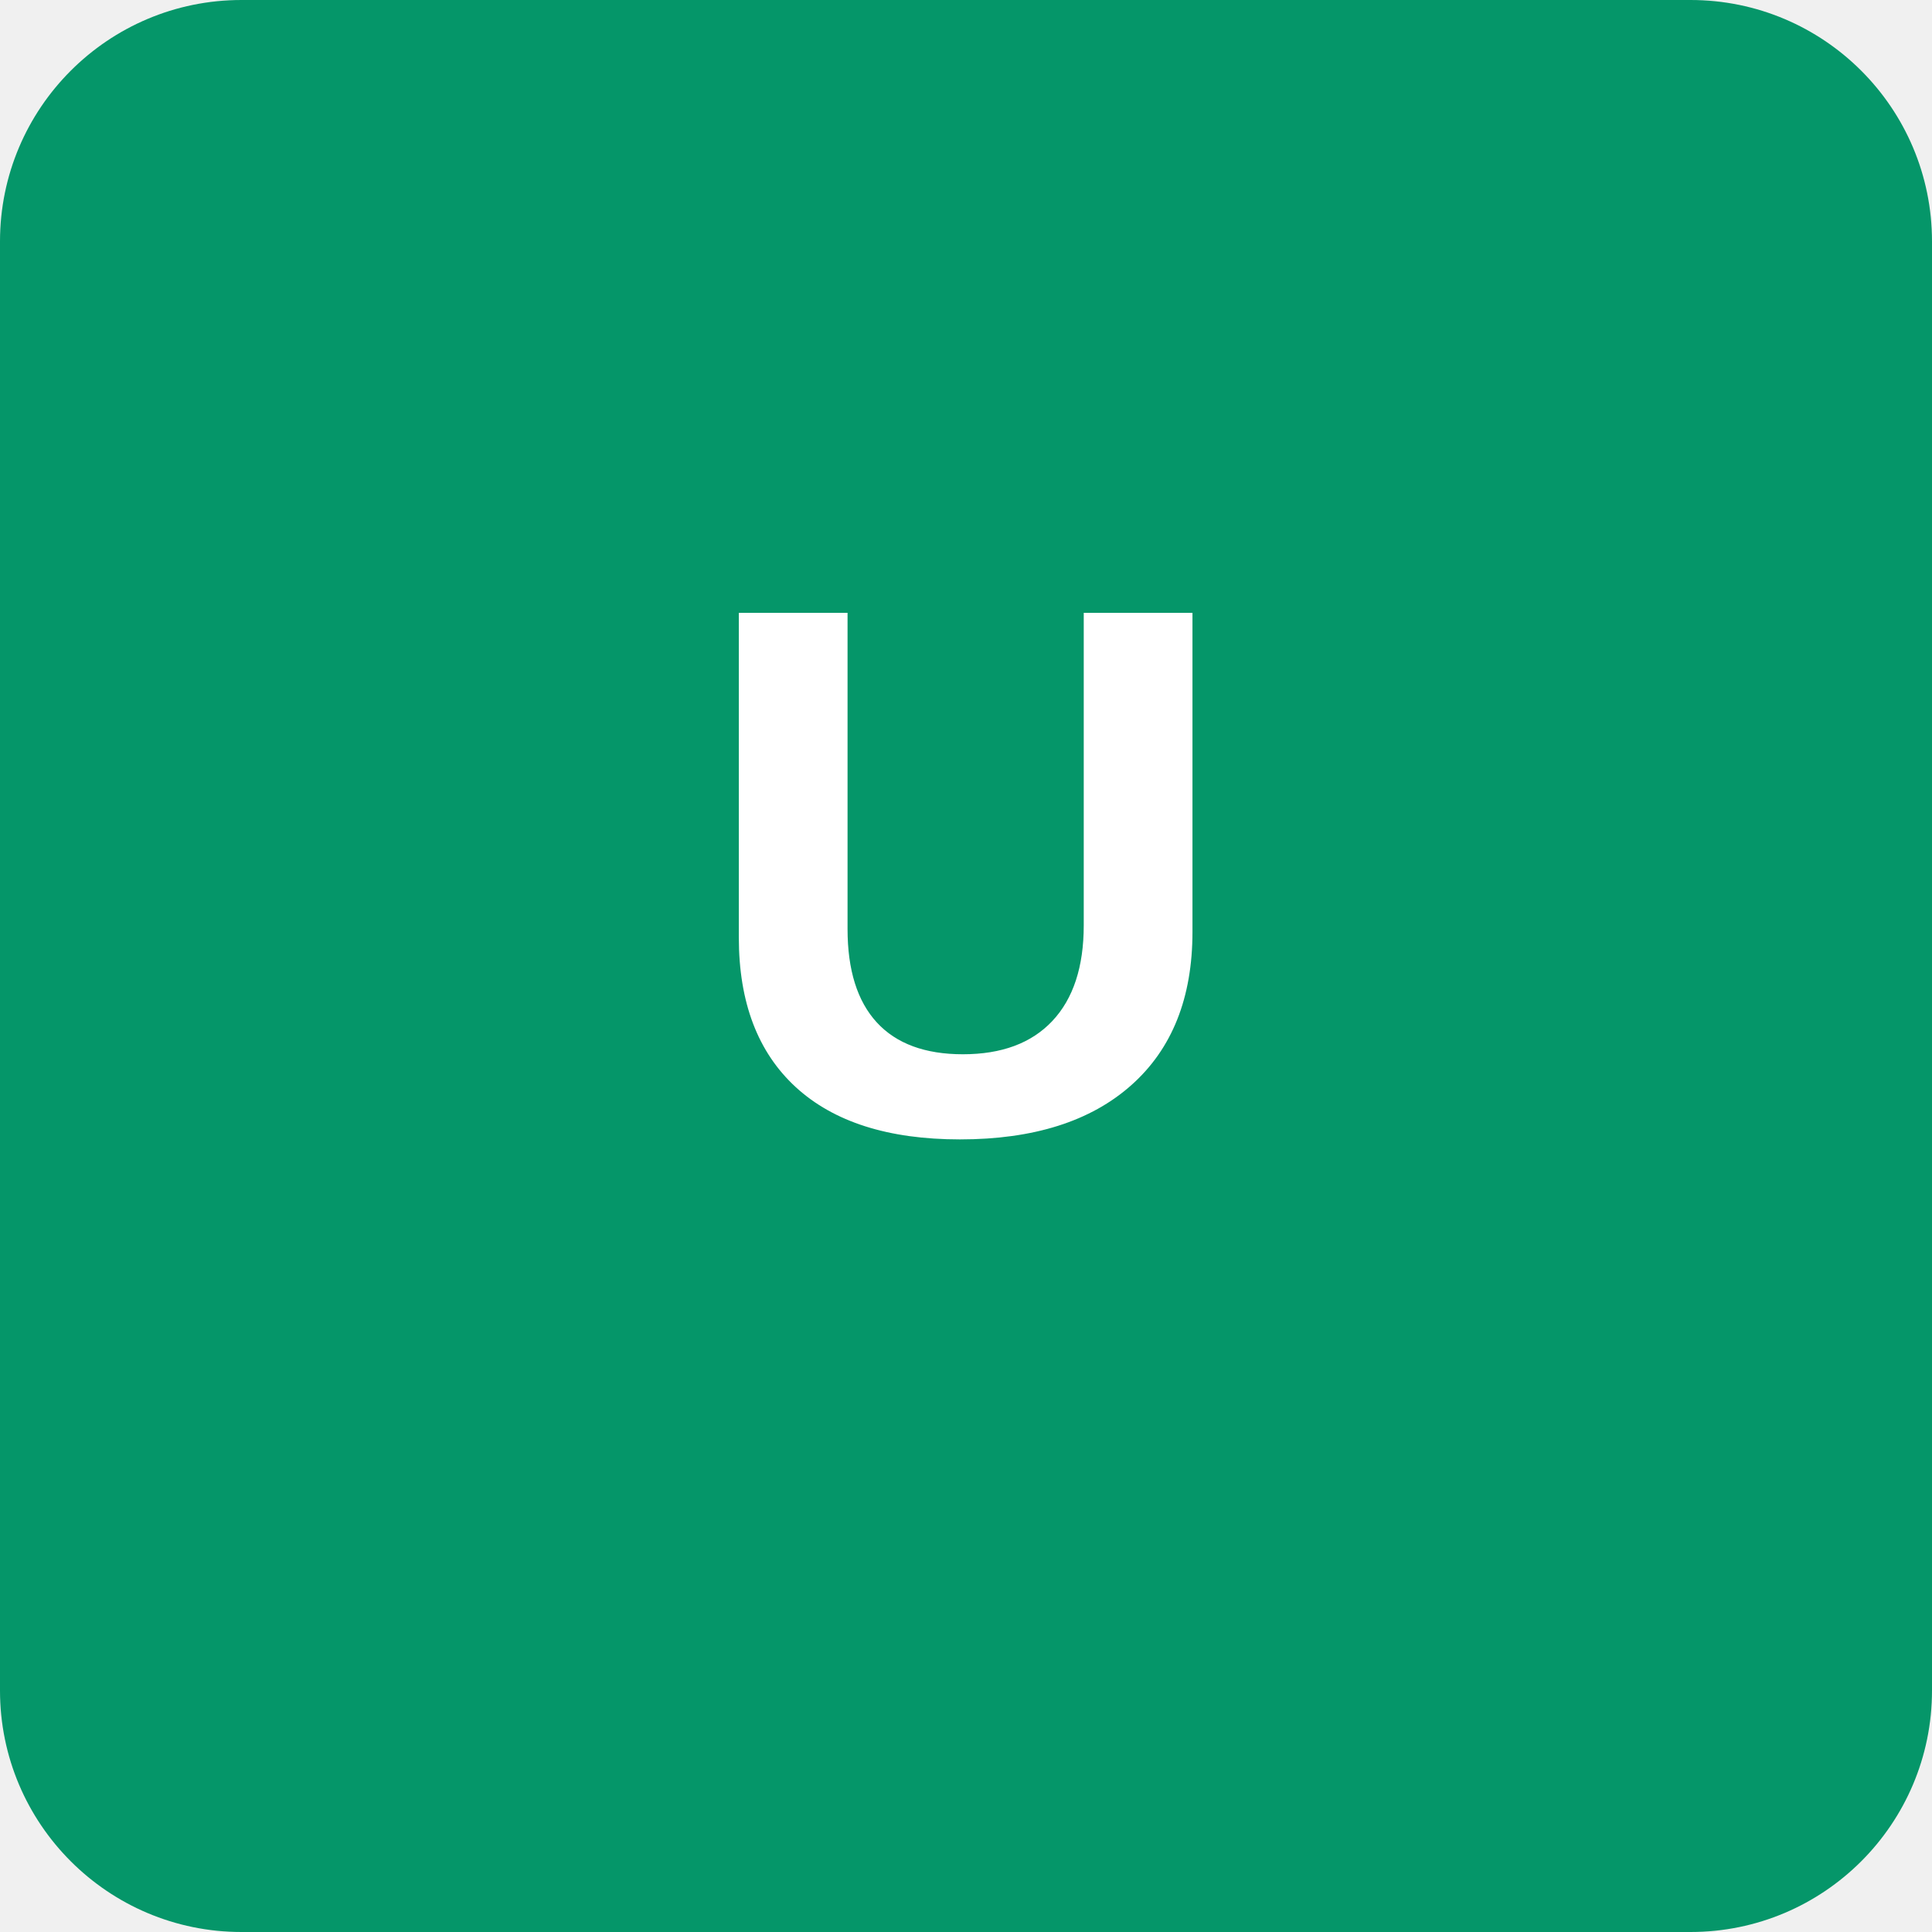
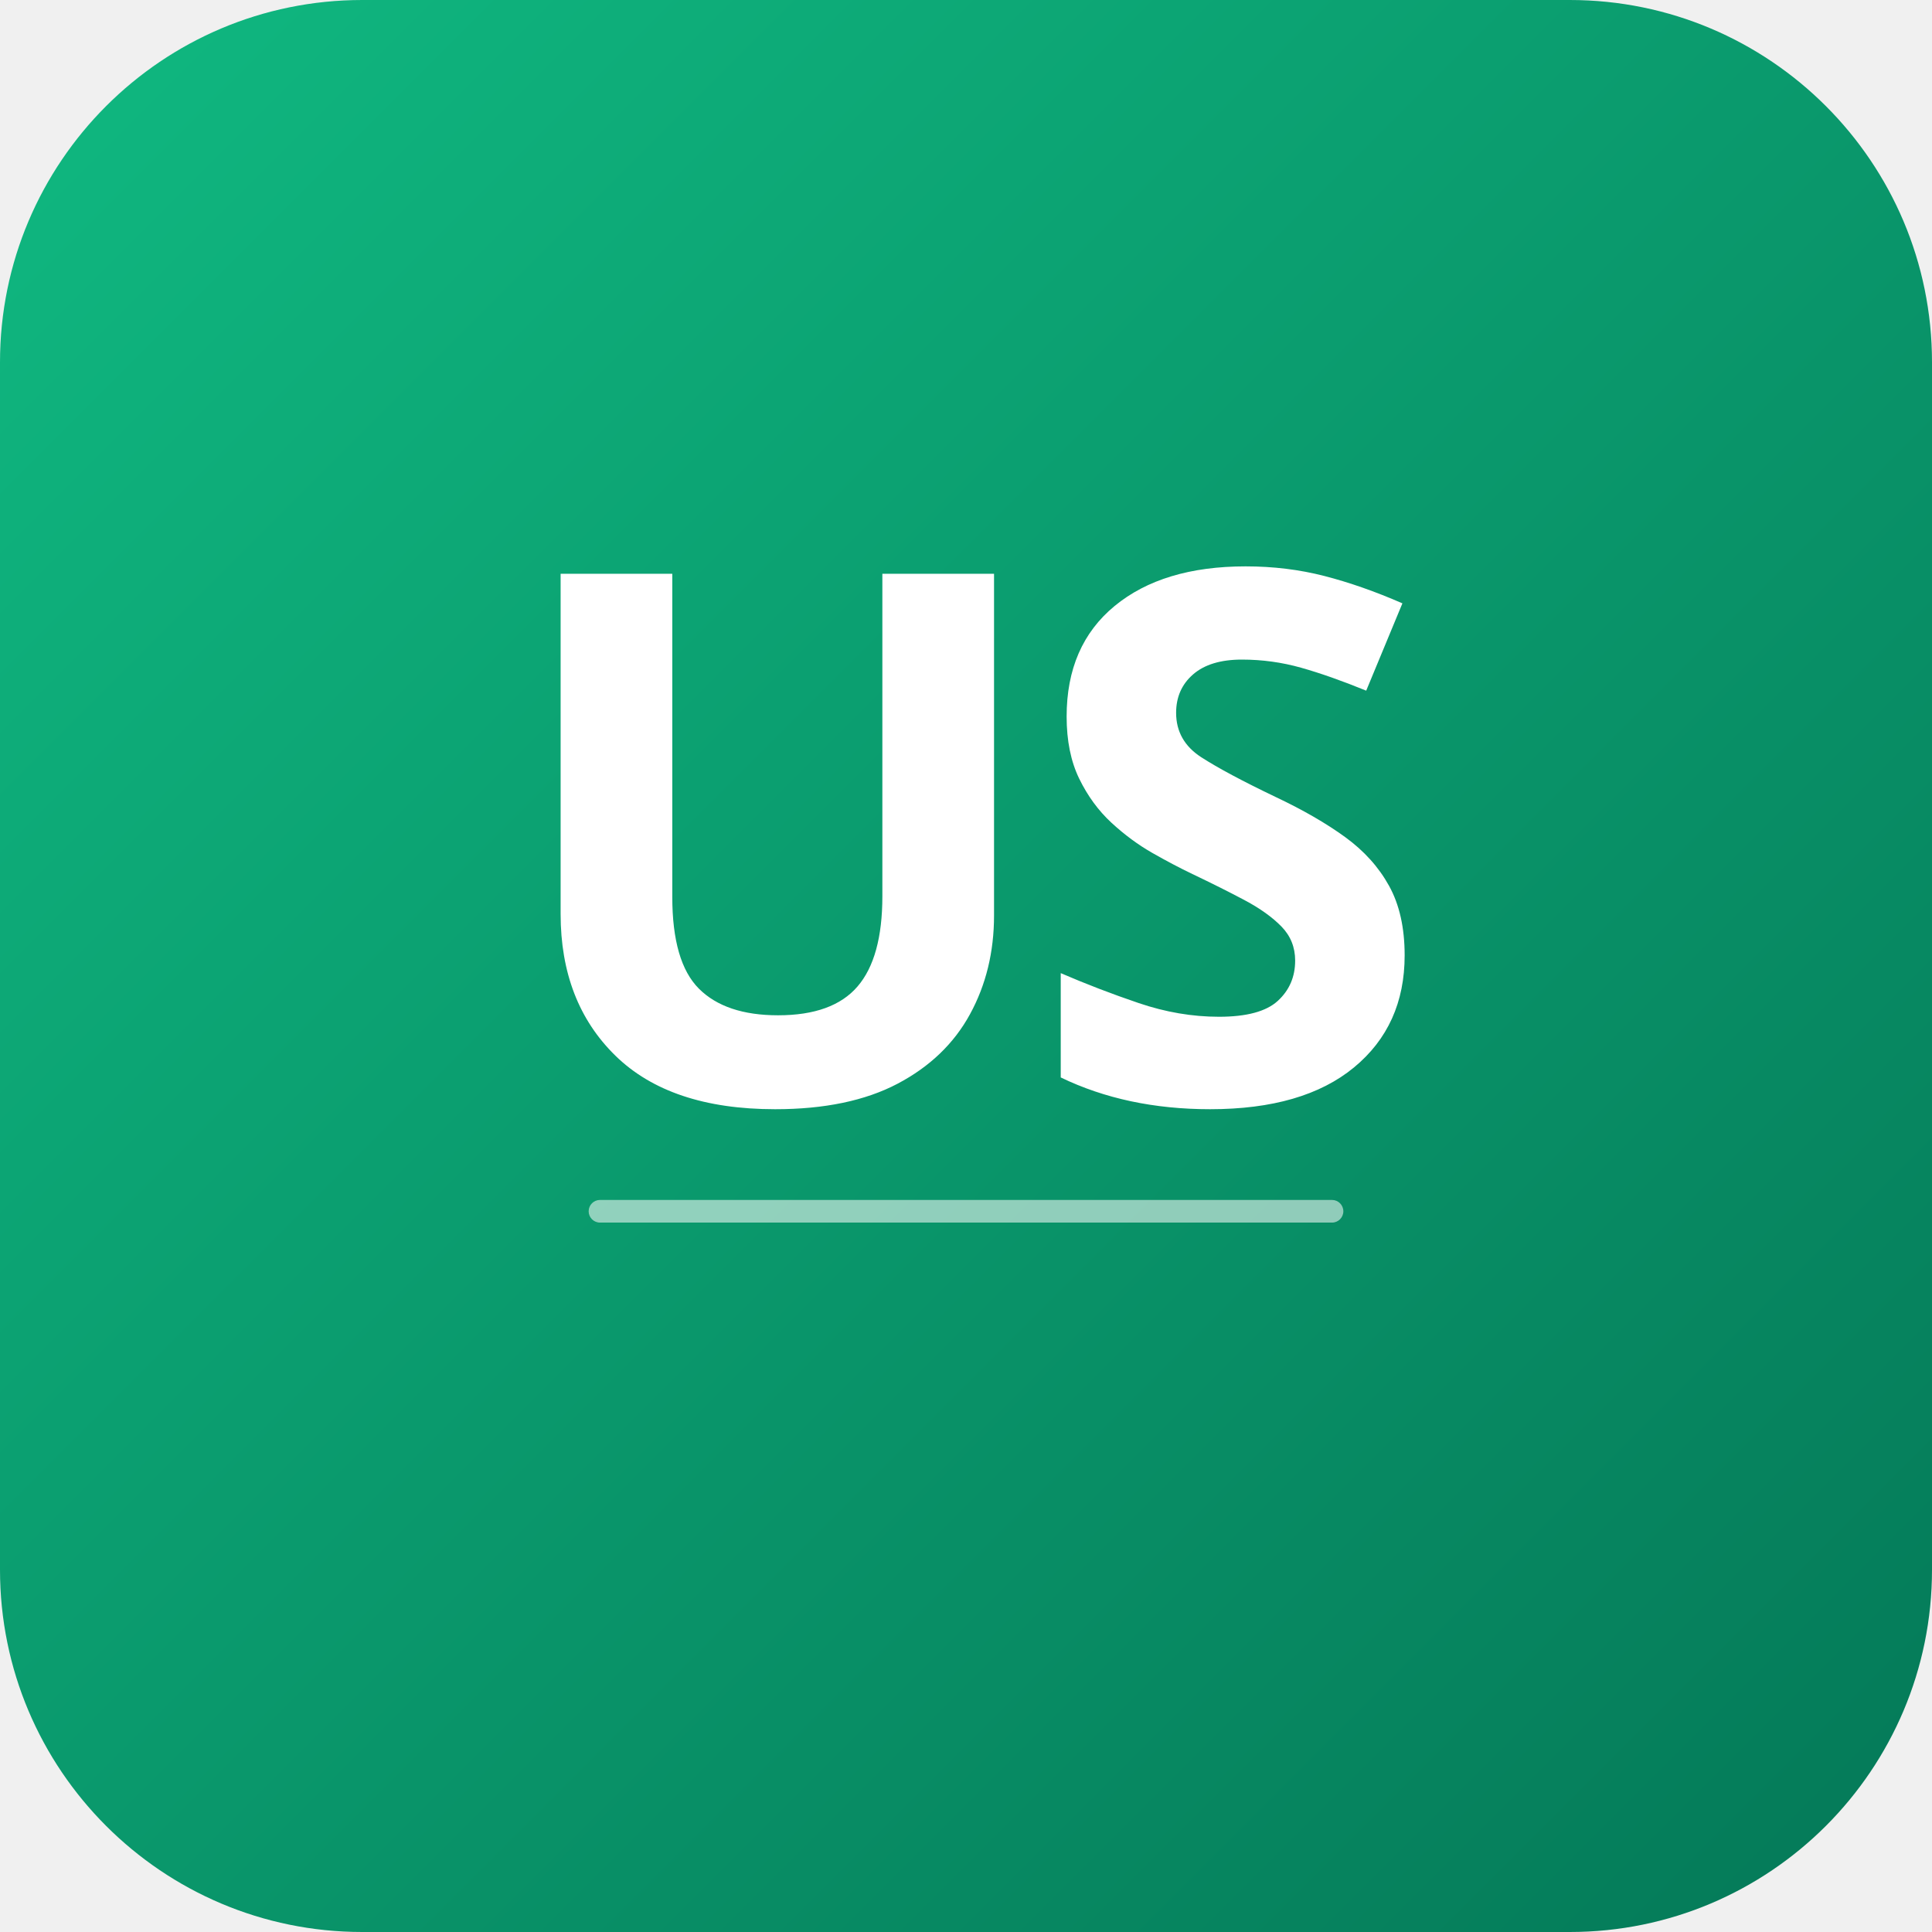
- <svg xmlns="http://www.w3.org/2000/svg" viewBox="0 0 512 512">
-   <rect width="512" height="512" fill="#059669" rx="64" />
-   <text x="256" y="300" font-family="Arial,sans-serif" font-size="200" font-weight="bold" fill="white" text-anchor="middle">U</text>
+ <svg xmlns="http://www.w3.org/2000/svg" viewBox="0 0 512 512" role="img" aria-label="US">
+   <defs>
+     <linearGradient id="bg" x1="0%" y1="0%" x2="100%" y2="100%">
+       <stop offset="0%" stop-color="#10b981" />
+       <stop offset="100%" stop-color="#047857" />
+     </linearGradient>
+   </defs>
+   <rect width="512" height="512" rx="96" fill="url(#bg)" />
+   <text x="256" y="292" font-family="Segoe UI, system-ui, -apple-system, sans-serif" font-size="196" font-weight="800" fill="#ffffff" text-anchor="middle" letter-spacing="-8">US</text>
+   <rect x="156" y="318" width="200" height="6" rx="3" fill="#ffffff" opacity="0.55" />
</svg>
